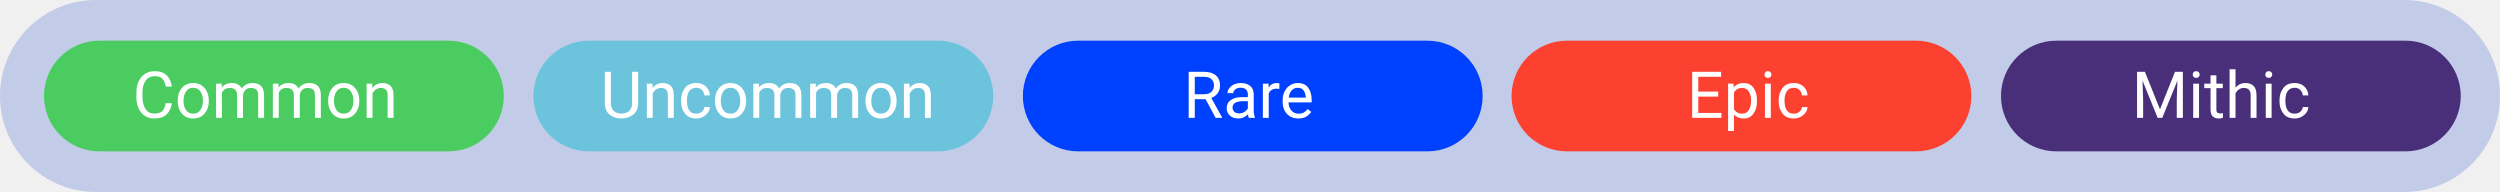
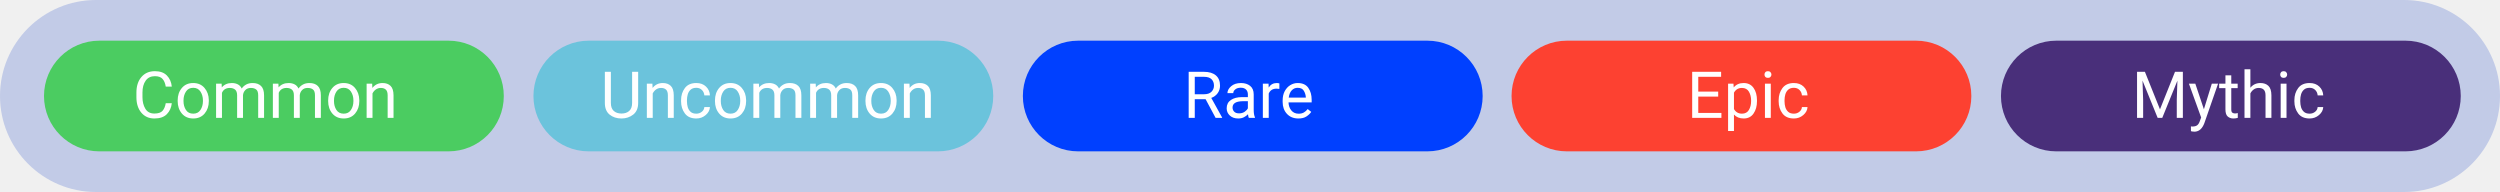
<svg xmlns="http://www.w3.org/2000/svg" id="Layer_2" viewBox="0 0 923.19 70.9">
  <defs>
    <style>.cls-1{letter-spacing:0em;}.cls-2{fill:#0040ff;}.cls-3{fill:#fd4131;}.cls-4{fill:#c2cbe7;}.cls-5{fill:#6bc3dc;}.cls-6{fill:#492f7a;}.cls-7{fill:#4bcc61;}.cls-8{fill:#fff;font-family:Roboto-Regular, Roboto;font-size:23.91px;}</style>
  </defs>
  <g id="Layer_1-2">
    <rect class="cls-4" x="0" y="0" width="923.19" height="70.9" rx="35.45" ry="35.45" />
    <rect class="cls-7" x="16.25" y="15.02" width="169.79" height="40.87" rx="20.43" ry="20.43" />
    <rect class="cls-5" x="196.99" y="15.02" width="169.79" height="40.87" rx="20.43" ry="20.43" />
    <rect class="cls-2" x="377.72" y="15.02" width="169.79" height="40.87" rx="20.43" ry="20.43" />
    <rect class="cls-3" x="558.18" y="15.02" width="169.79" height="40.87" rx="20.43" ry="20.43" />
    <rect class="cls-6" x="738.91" y="15.02" width="169.79" height="40.87" rx="20.43" ry="20.43" />
    <text class="cls-8" transform="translate(48.97 43.52)">
      <tspan x="0" y="0">Common</tspan>
    </text>
    <text class="cls-8" transform="translate(221.72 43.52)">
      <tspan x="0" y="0">Uncommon</tspan>
    </text>
    <text class="cls-8" transform="translate(436.98 43.52)">
      <tspan x="0" y="0">Ra</tspan>
      <tspan class="cls-1" x="27.72" y="0">r</tspan>
      <tspan x="35.59" y="0">e</tspan>
    </text>
    <text class="cls-8" transform="translate(787.19 43.52)">
-       <tspan x="0" y="0">Mithic</tspan>
+       <tspan x="0" y="0">Mythic</tspan>
    </text>
    <text class="cls-8" transform="translate(622.91 43.52)">
      <tspan x="0" y="0">Epic</tspan>
    </text>
  </g>
</svg>
